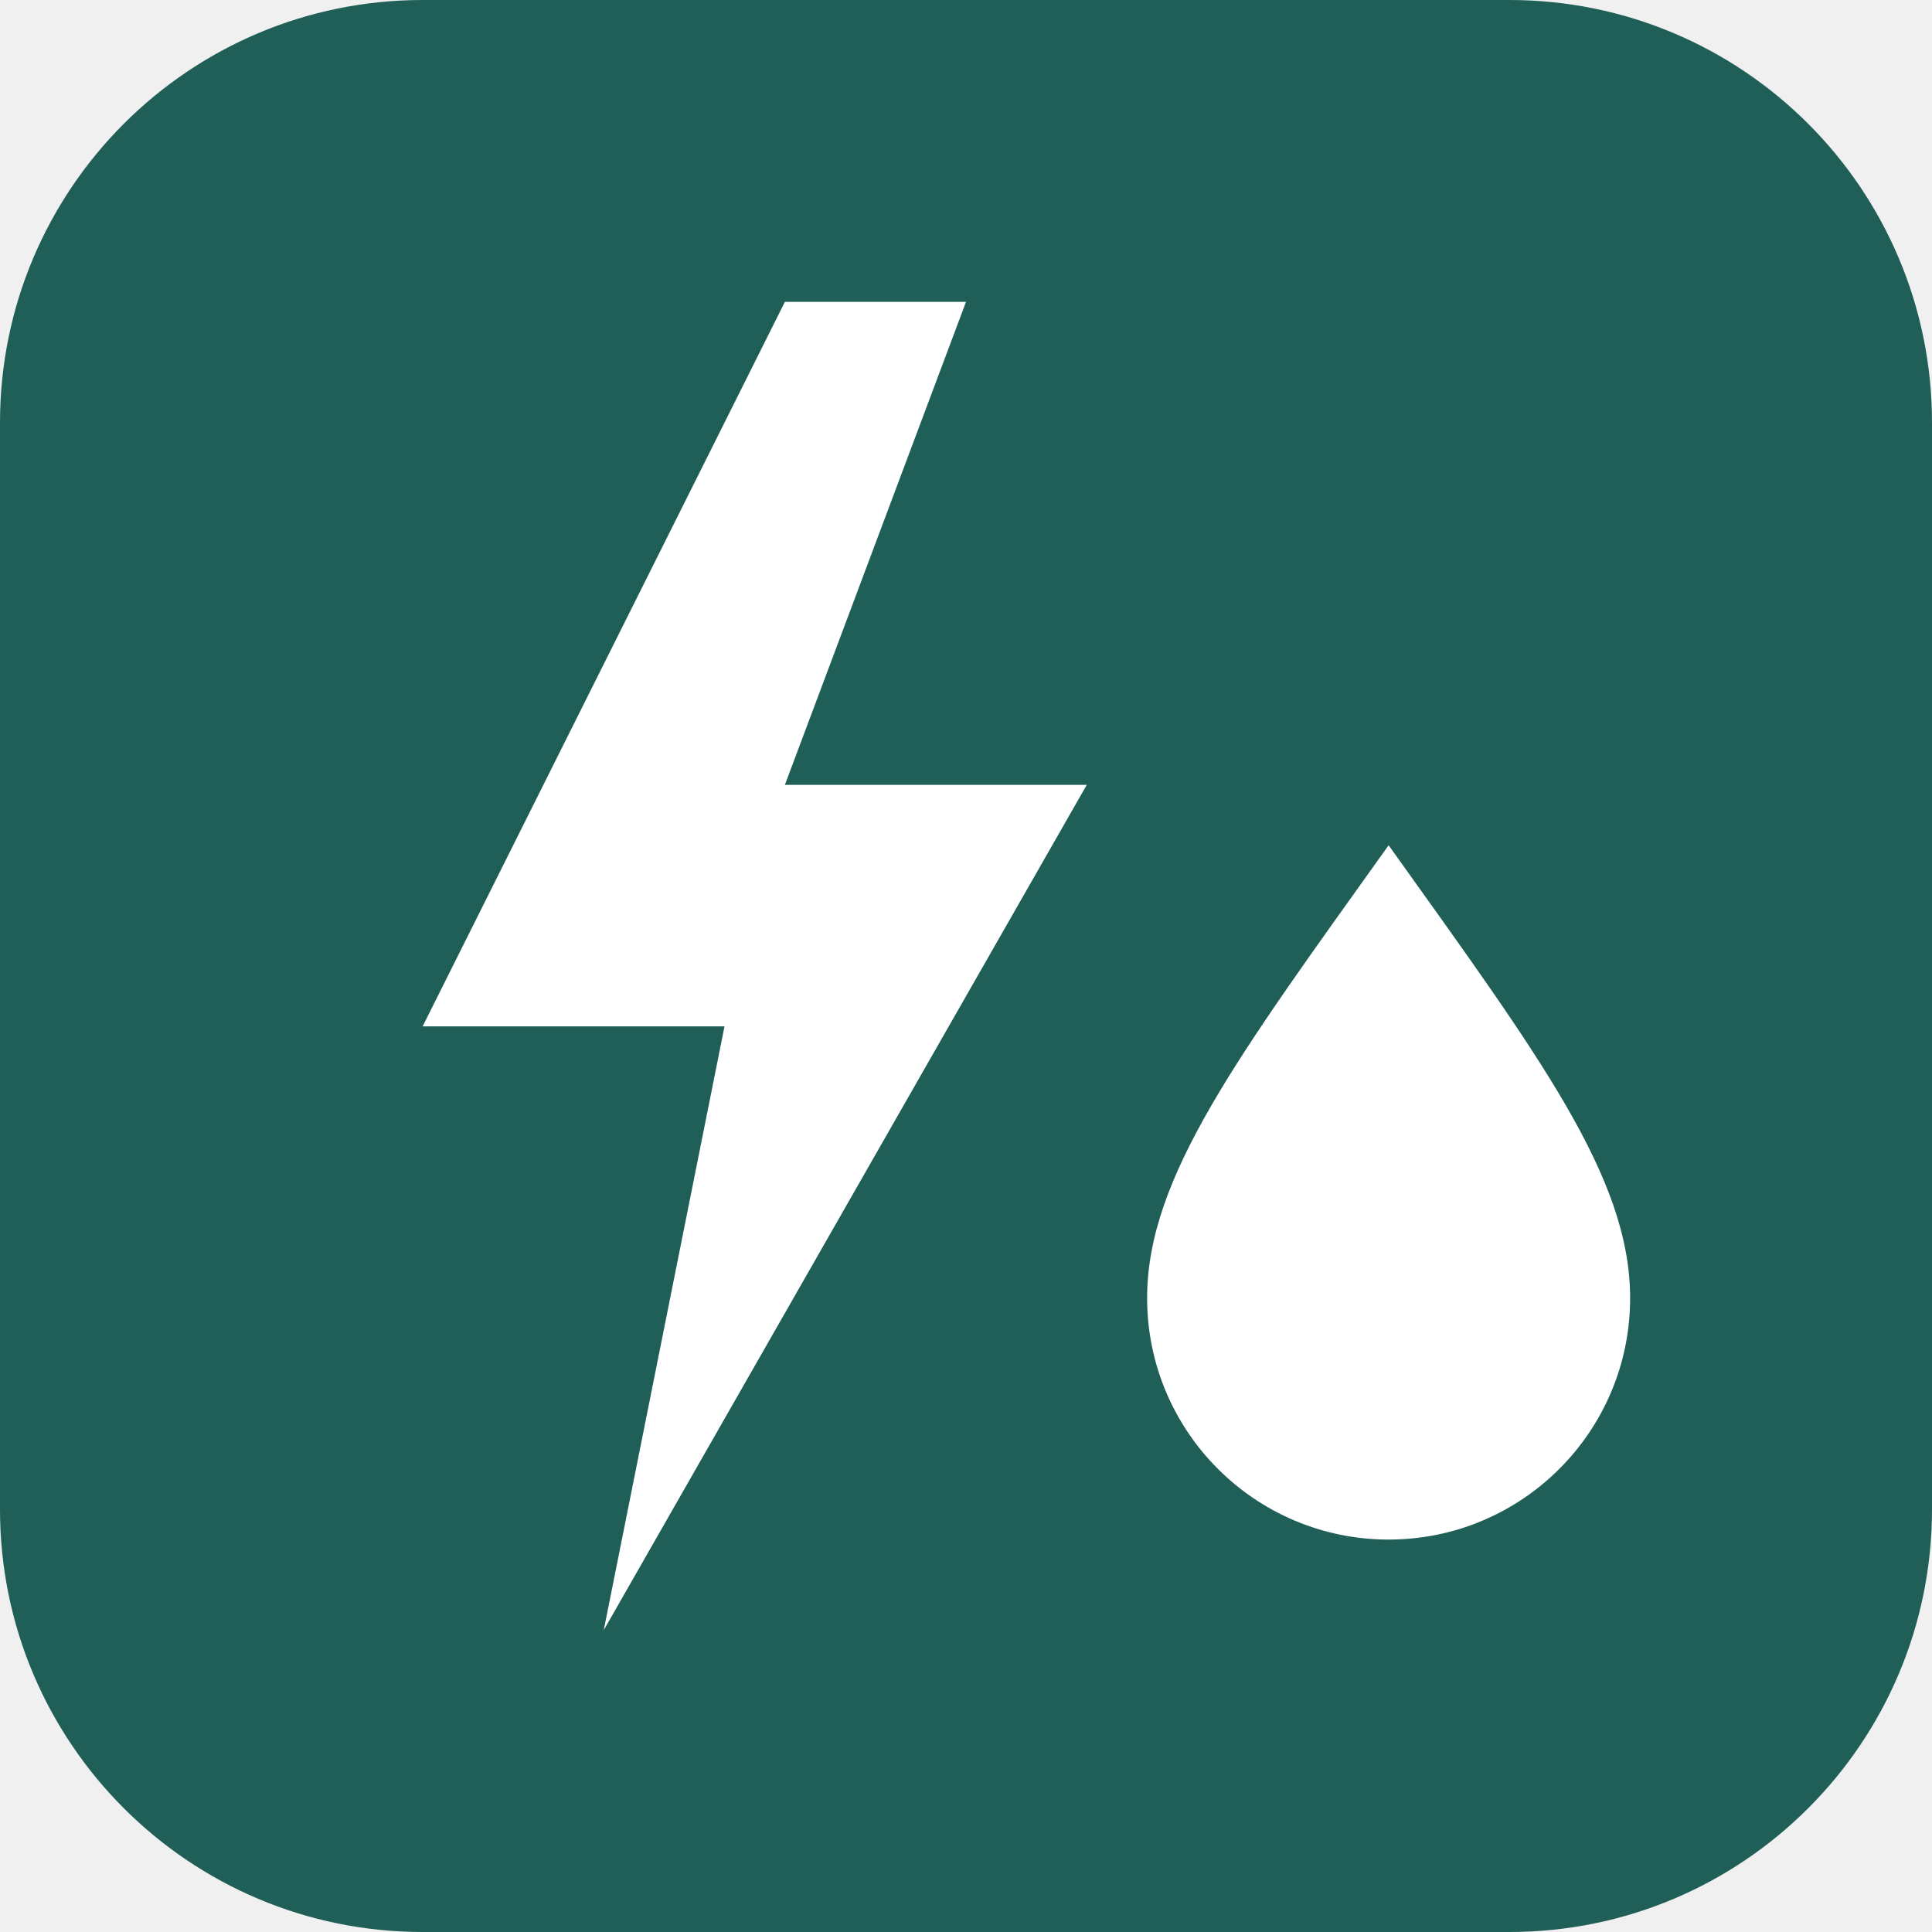
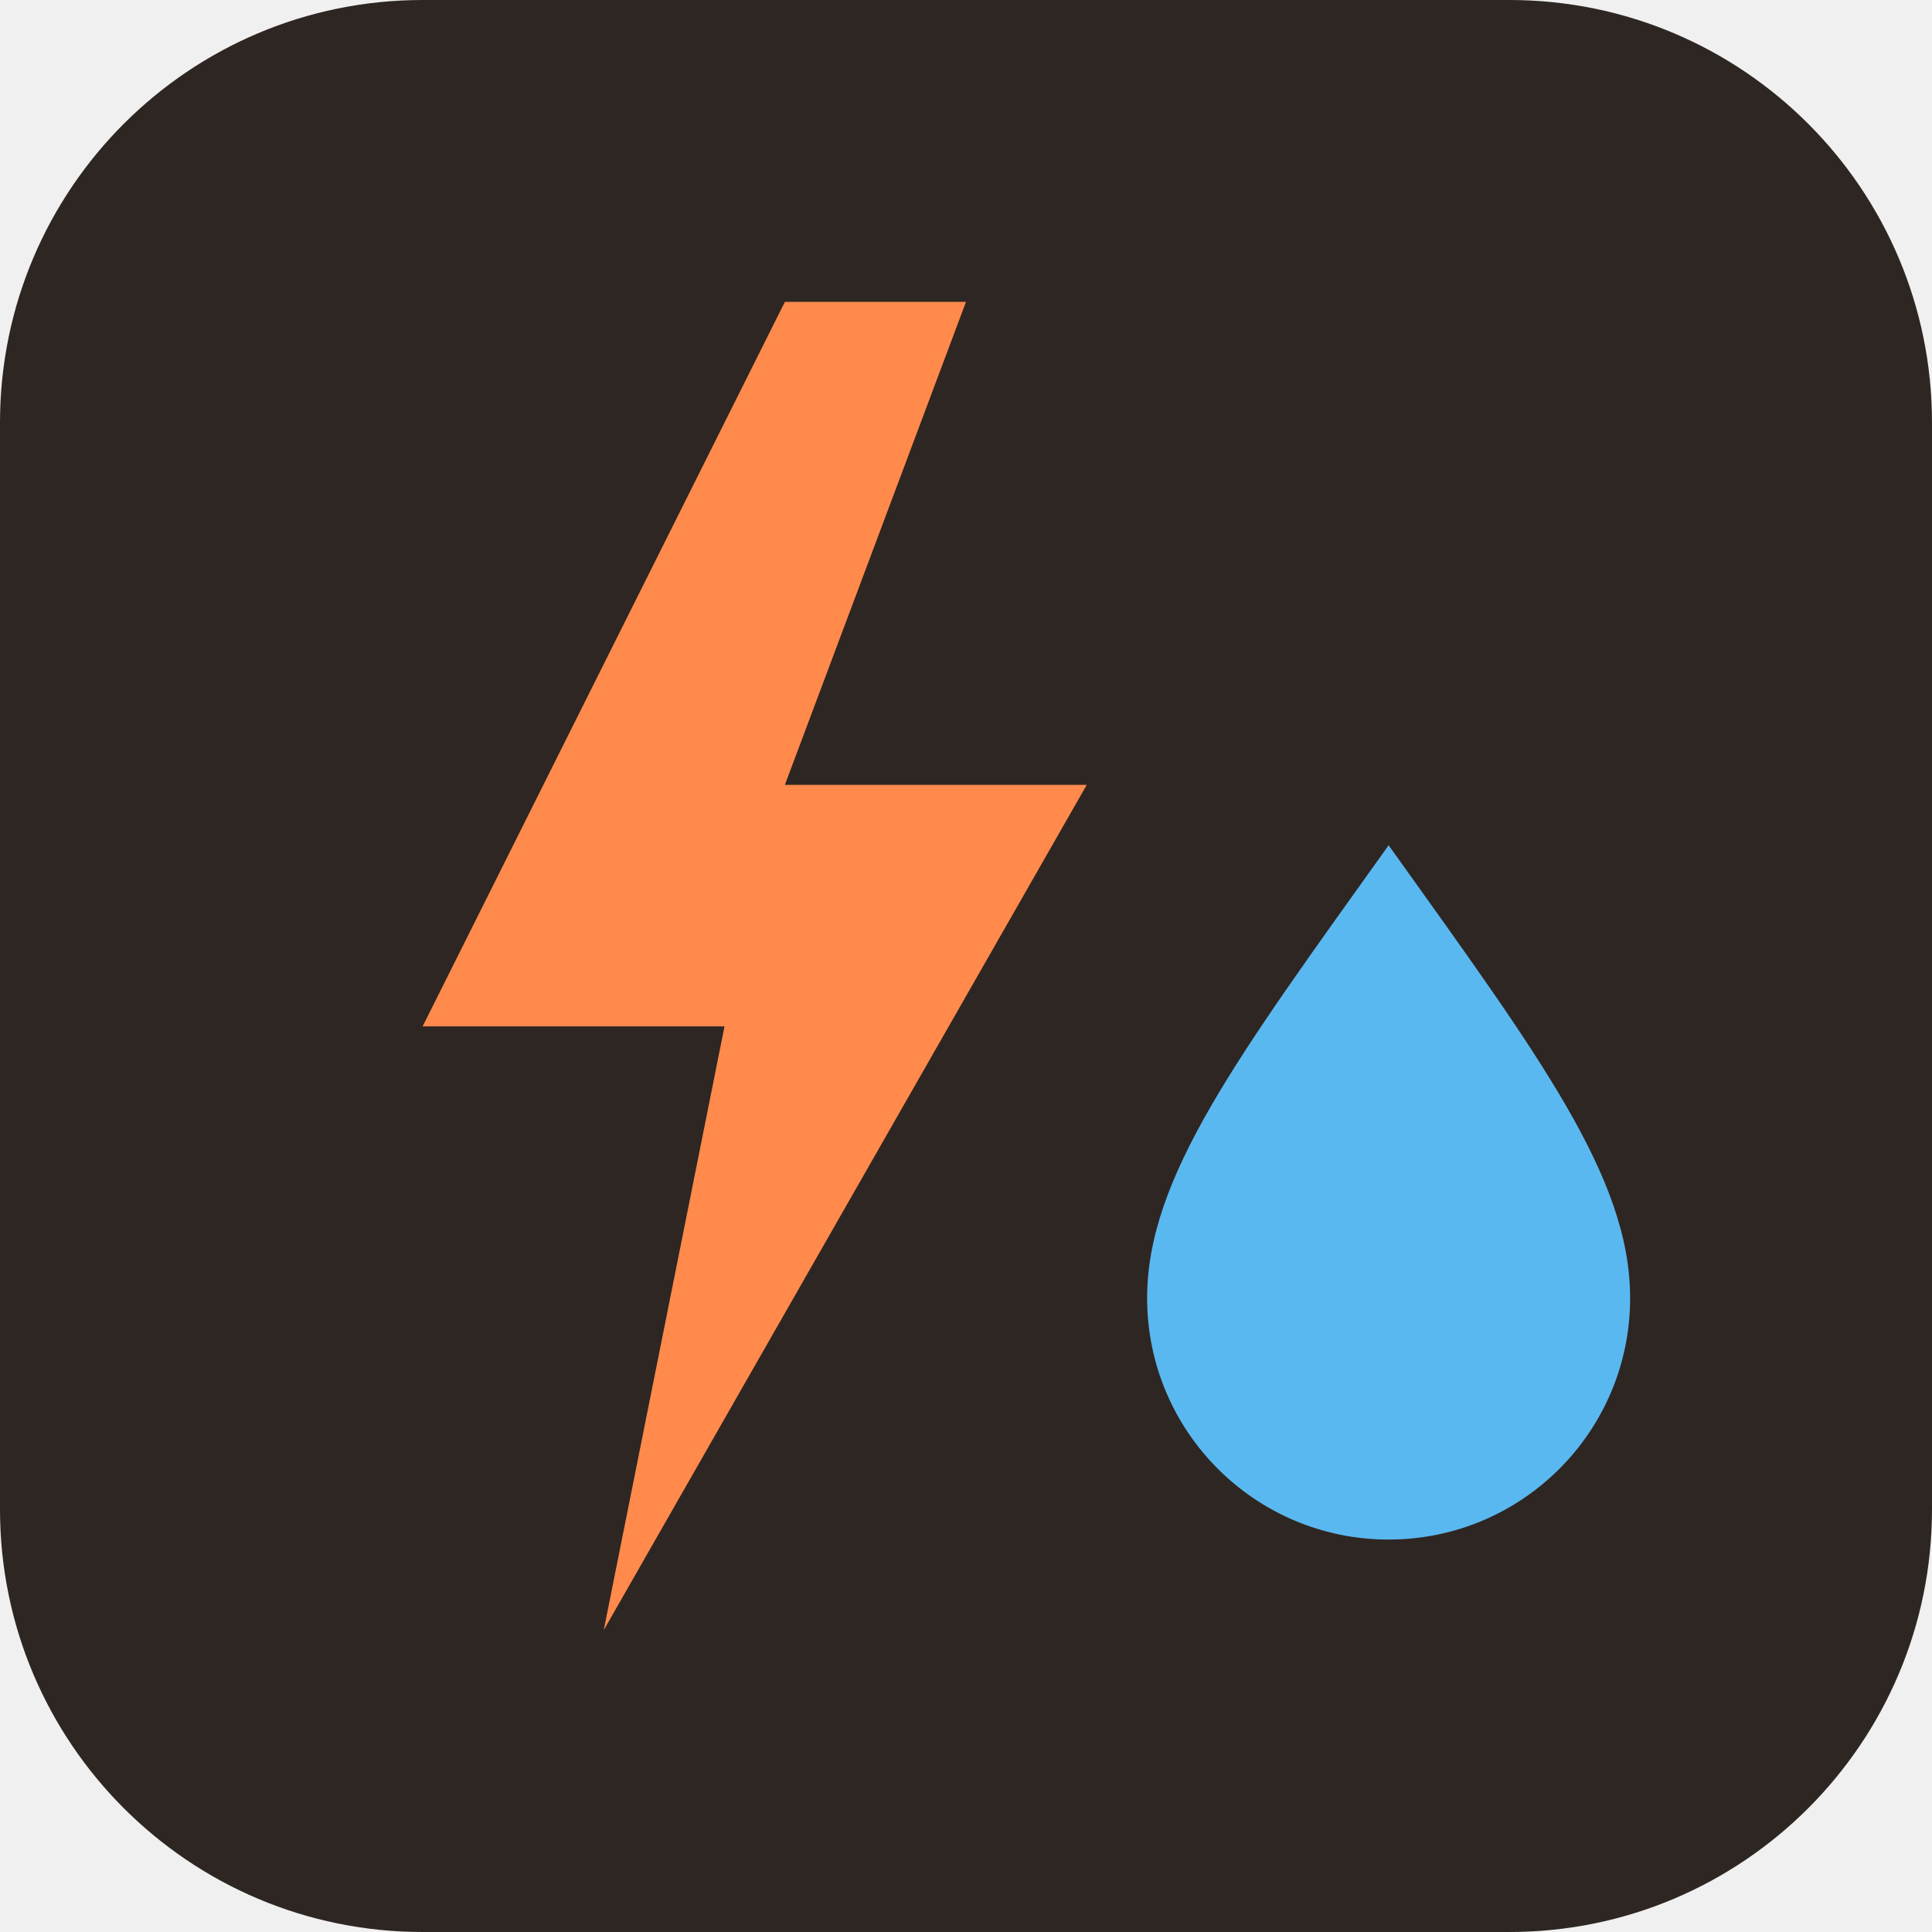
<svg xmlns="http://www.w3.org/2000/svg" viewBox="0 0 64 64">
-   <rect width="64" height="64" rx="14" fill="#1f5f57" />
-   <path d="M26 10 14 34h10l-4 20 16-28H26l6-16z" fill="#ffffff" />
-   <path d="M46 28c-5 7-8 11-8 15a8 8 0 0 0 16 0c0-4-3-8-8-15z" fill="#ffffff" />
+   <rect width="64" height="64" rx="14" fill="#2e2622" />
+   <path d="M26 10 14 34h10l-4 20 16-28H26l6-16z" fill="#ff8a4c" />
+   <path d="M46 28c-5 7-8 11-8 15a8 8 0 0 0 16 0c0-4-3-8-8-15z" fill="#5ab8f0" />
</svg>
